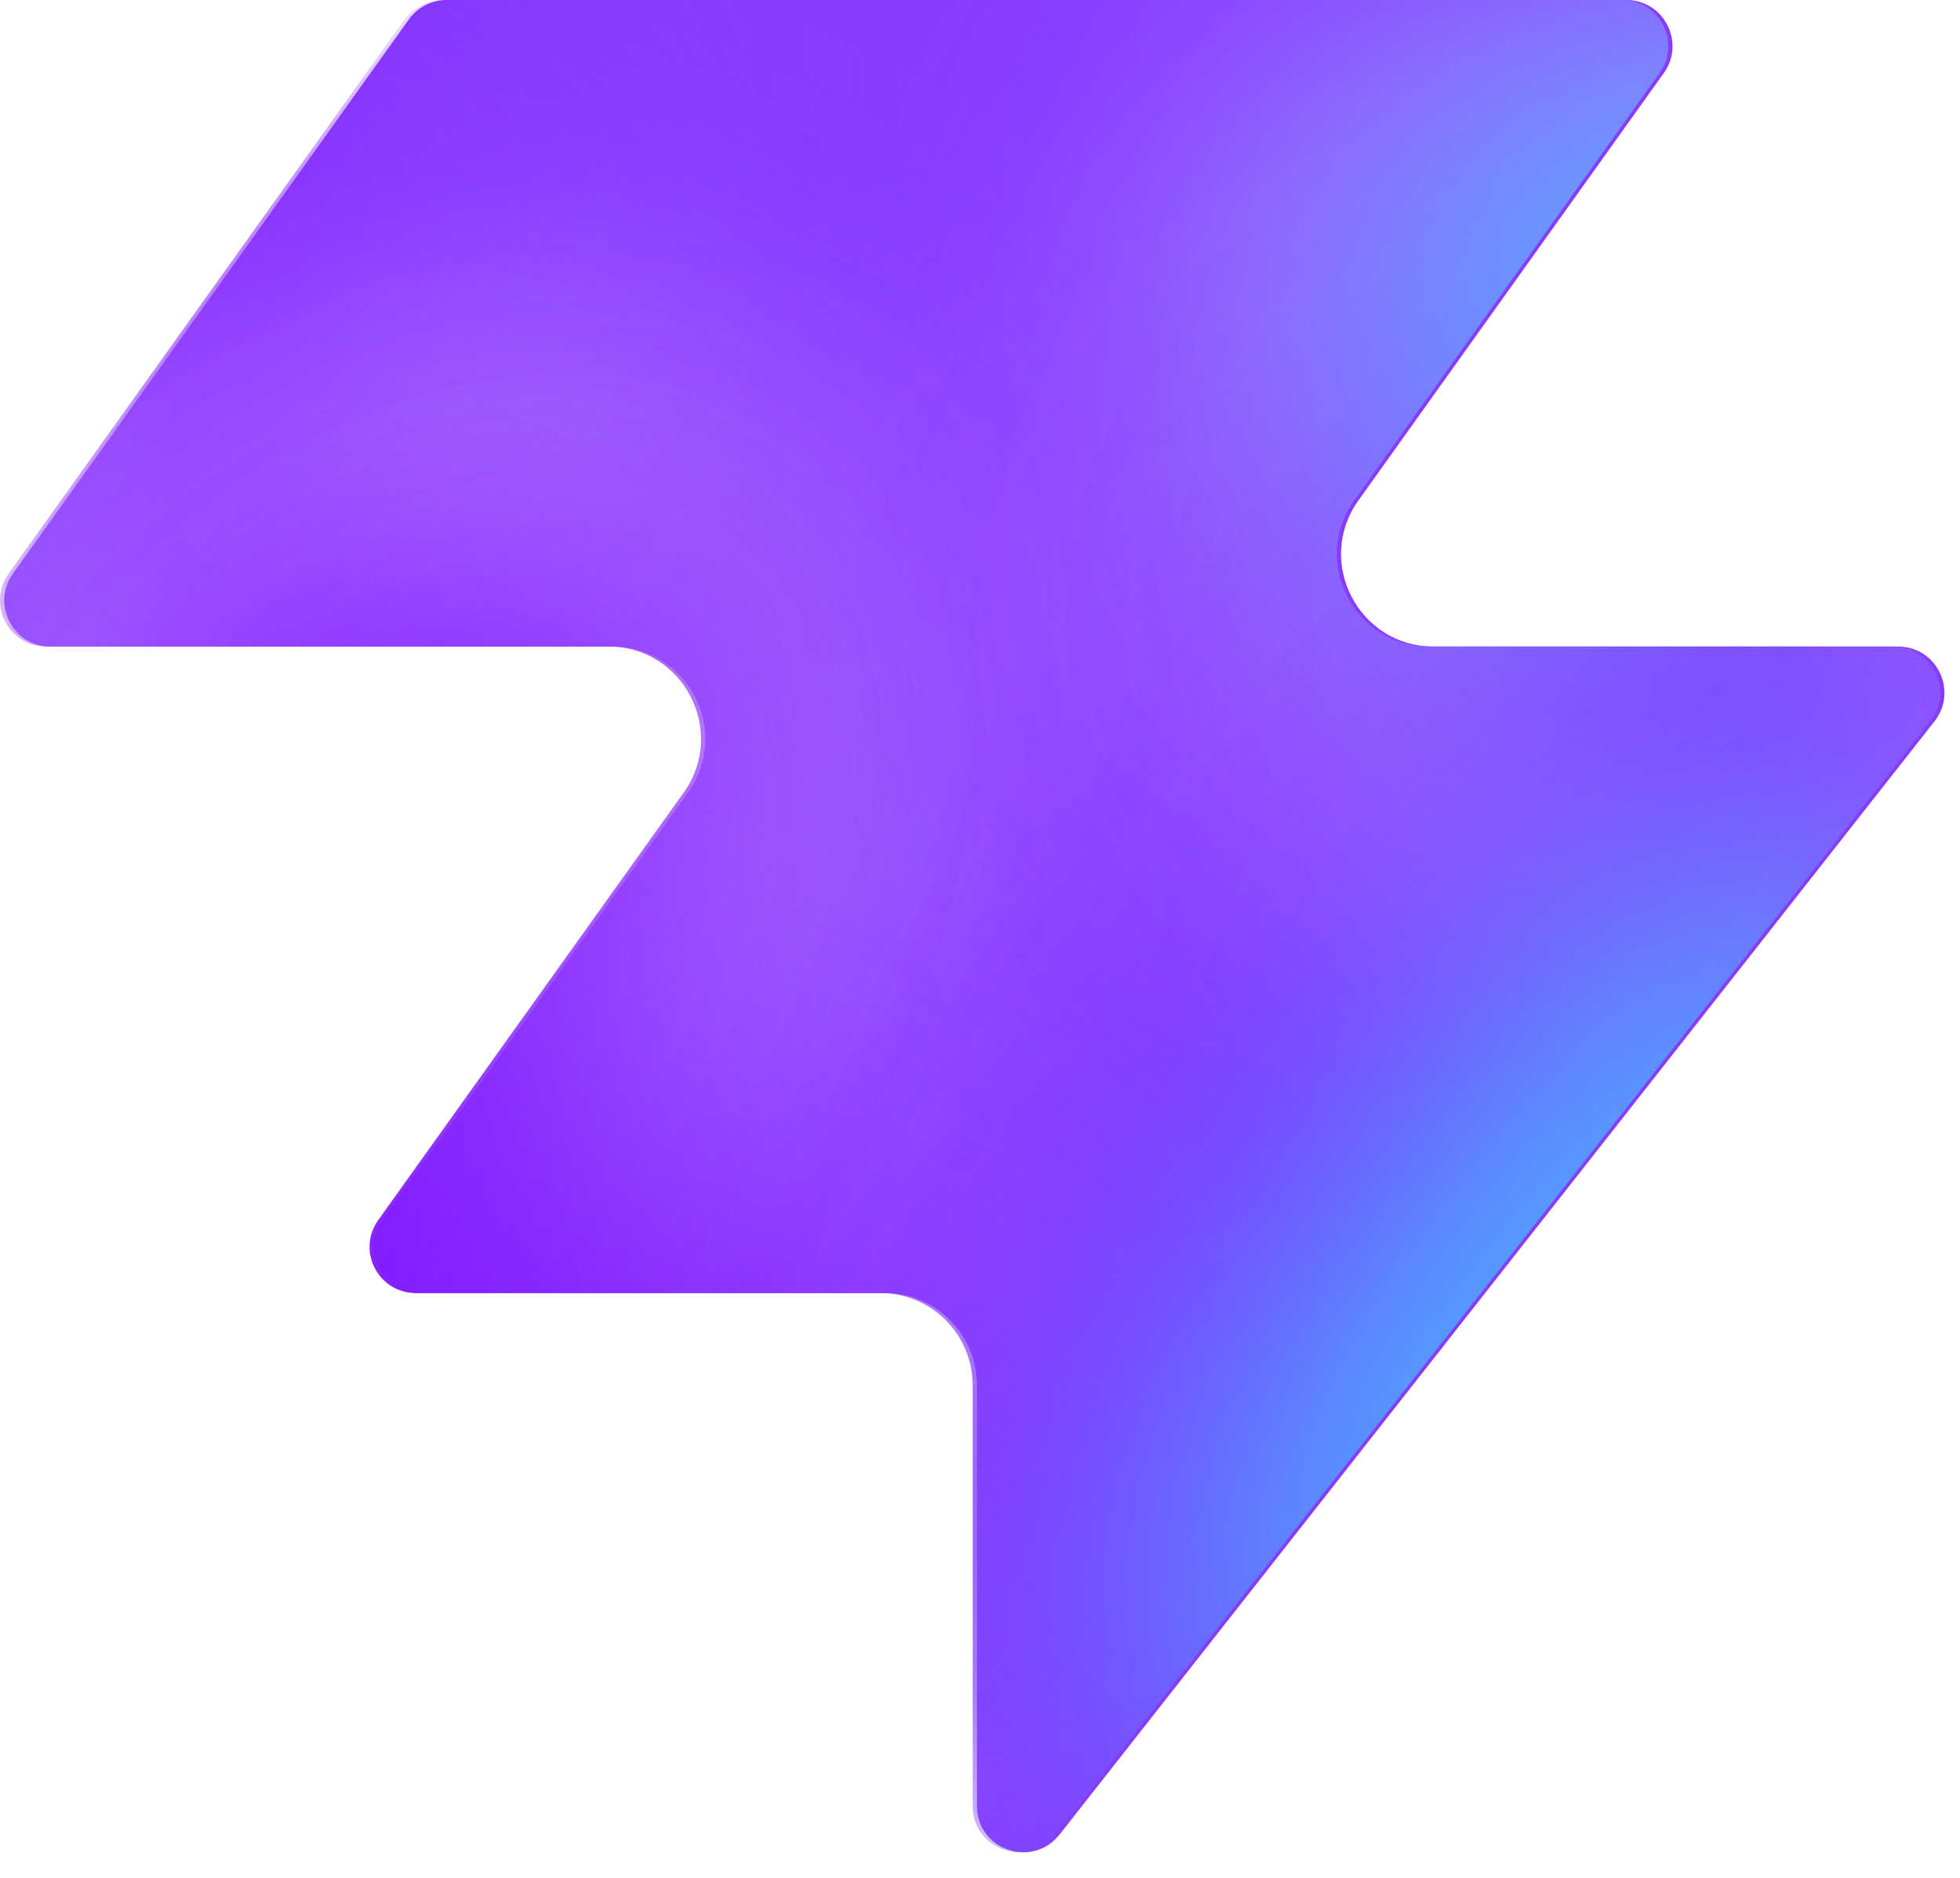
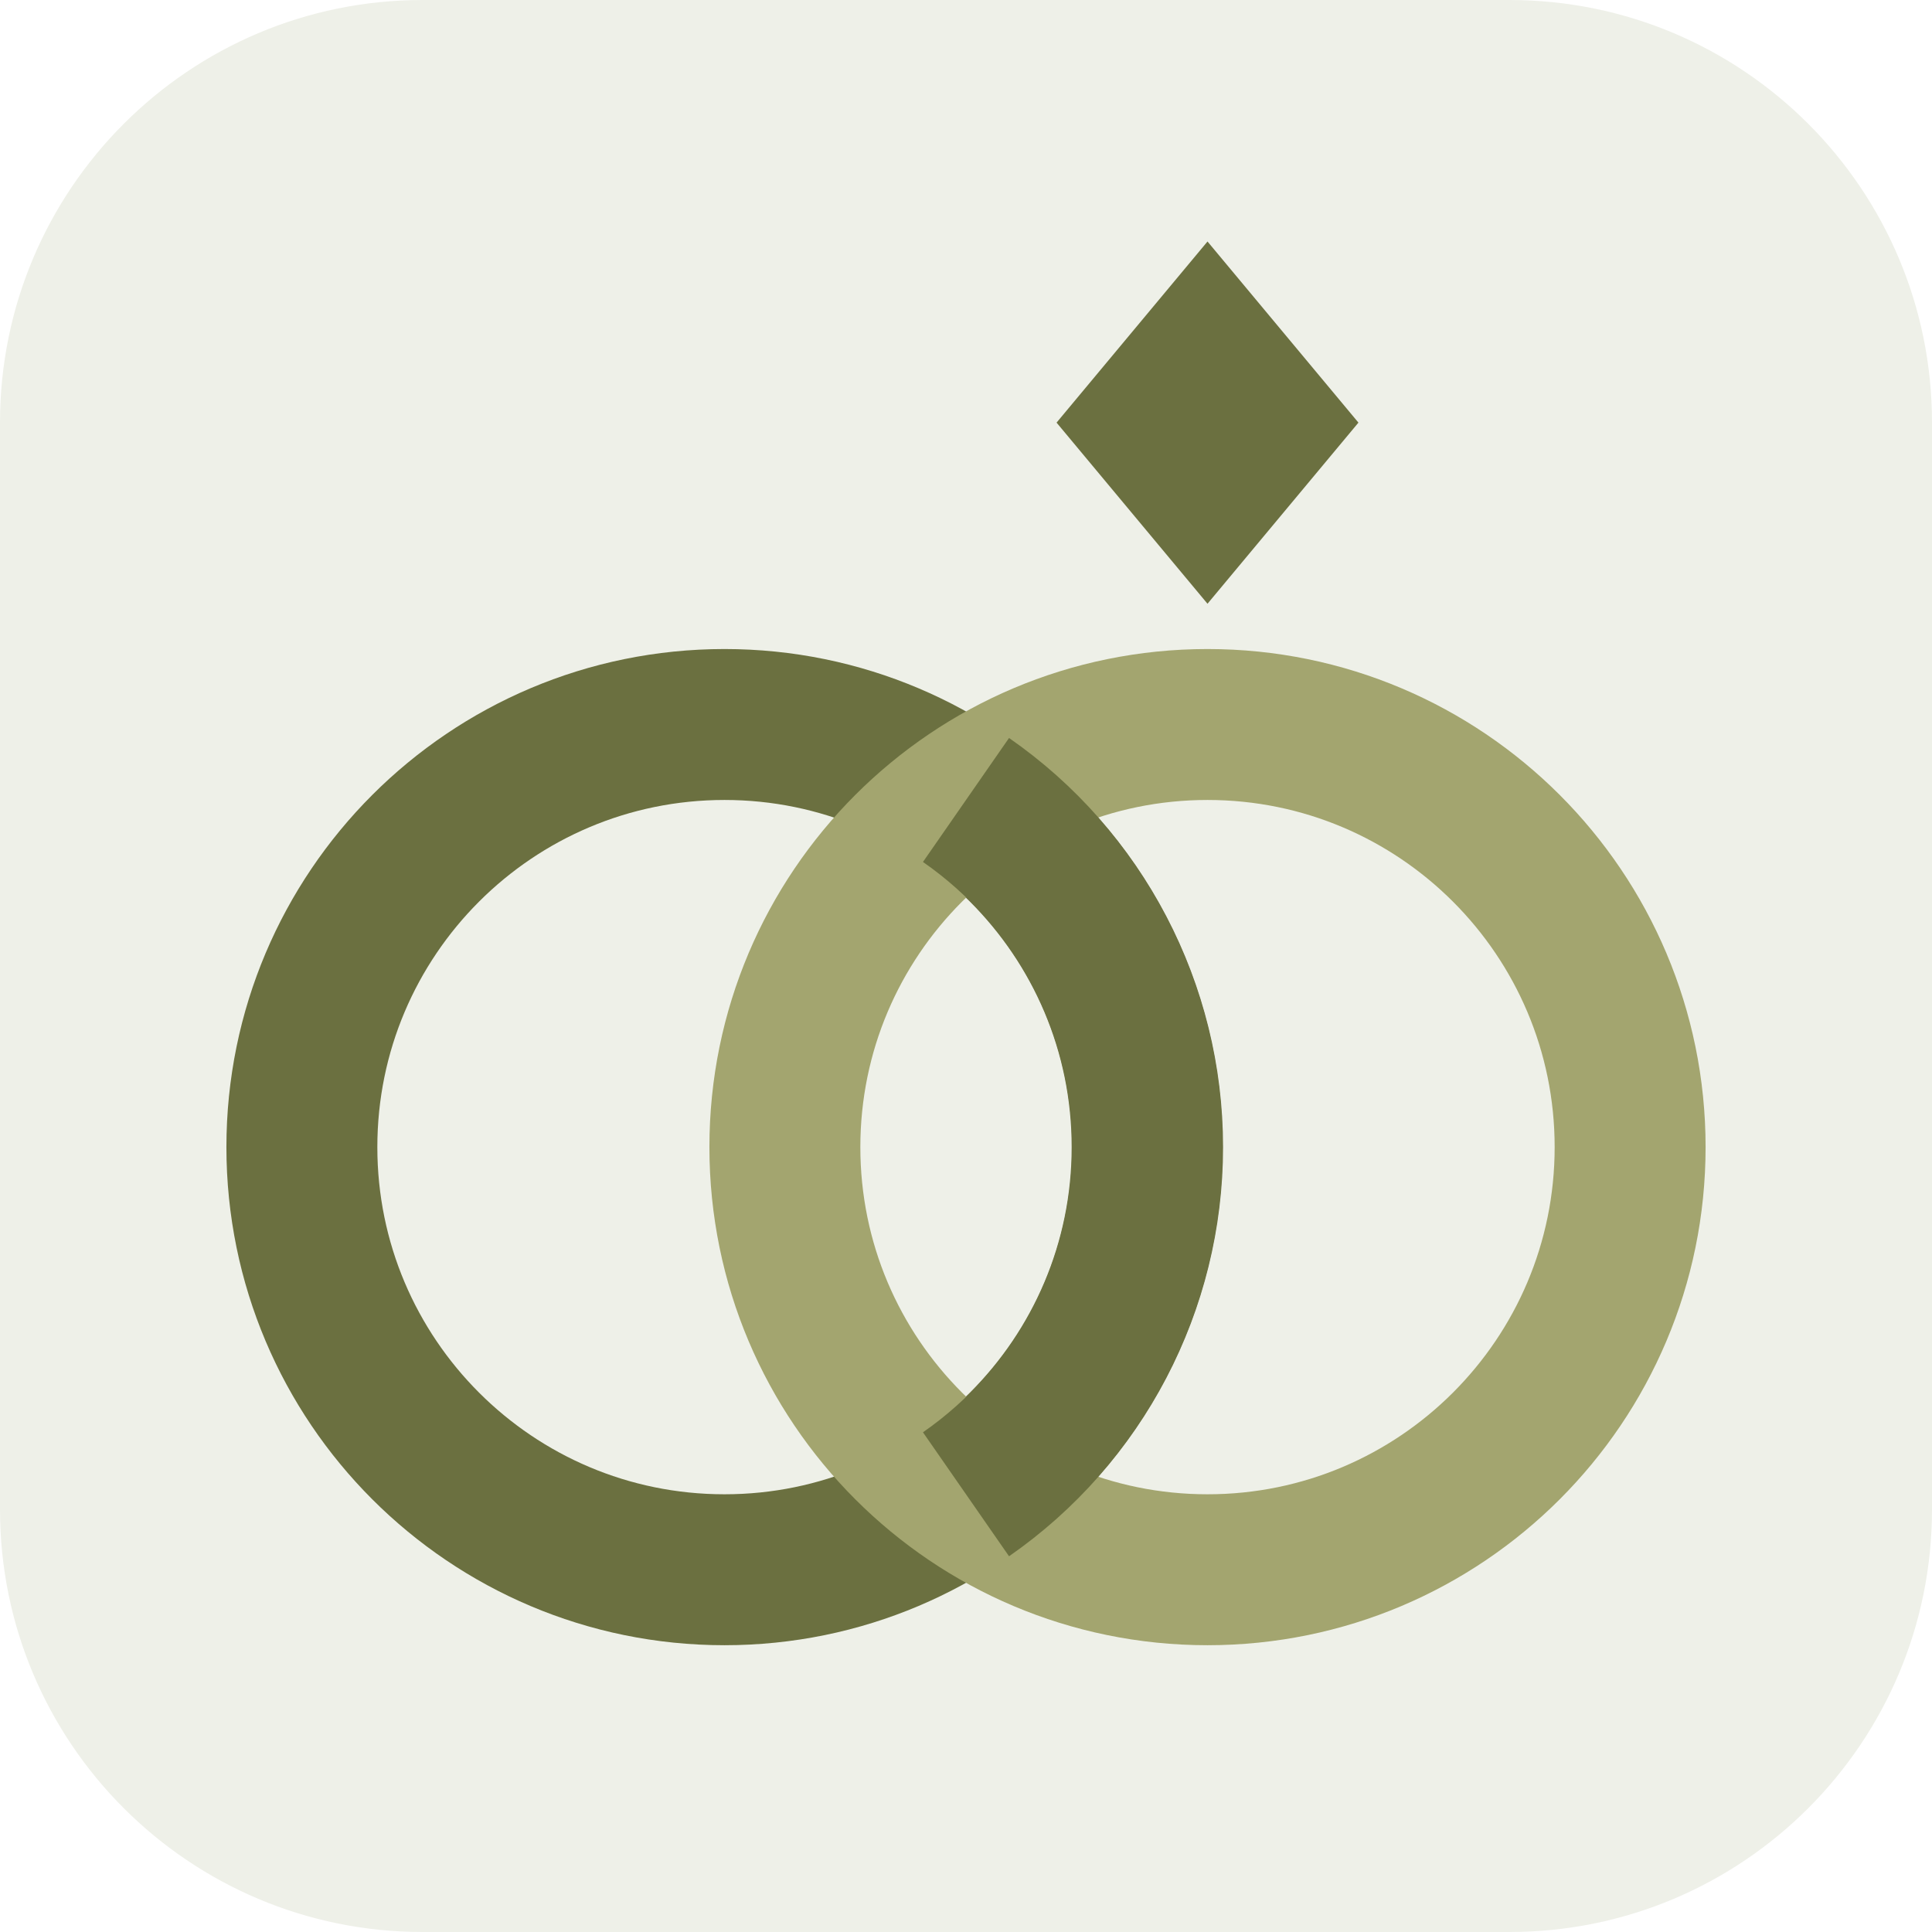
- <svg xmlns="http://www.w3.org/2000/svg" width="48" height="46" fill="none" viewBox="0 0 48 46">
-   <path fill="#863bff" d="M25.946 44.938c-.664.845-2.021.375-2.021-.698V33.937a2.26 2.26 0 0 0-2.262-2.262H10.287c-.92 0-1.456-1.04-.92-1.788l7.48-10.471c1.07-1.497 0-3.578-1.842-3.578H1.237c-.92 0-1.456-1.04-.92-1.788L10.013.474c.214-.297.556-.474.92-.474h28.894c.92 0 1.456 1.04.92 1.788l-7.48 10.471c-1.07 1.498 0 3.579 1.842 3.579h11.377c.943 0 1.473 1.088.89 1.83L25.947 44.94z" style="fill:#863bff;fill:color(display-p3 .525 .23 1);fill-opacity:1" />
-   <mask id="a" width="48" height="46" x="0" y="0" maskUnits="userSpaceOnUse" style="mask-type:alpha">
-     <path fill="#000" d="M25.842 44.938c-.664.844-2.021.375-2.021-.698V33.937a2.26 2.26 0 0 0-2.262-2.262H10.183c-.92 0-1.456-1.04-.92-1.788l7.48-10.471c1.07-1.498 0-3.579-1.842-3.579H1.133c-.92 0-1.456-1.04-.92-1.787L9.91.473c.214-.297.556-.474.92-.474h28.894c.92 0 1.456 1.04.92 1.788l-7.48 10.471c-1.07 1.498 0 3.578 1.842 3.578h11.377c.943 0 1.473 1.088.89 1.832L25.843 44.94z" style="fill:#000;fill-opacity:1" />
-   </mask>
-   <g mask="url(#a)">
-     <g filter="url(#b)">
-       <ellipse cx="5.508" cy="14.704" fill="#ede6ff" rx="5.508" ry="14.704" style="fill:#ede6ff;fill:color(display-p3 .927 .903 1);fill-opacity:1" transform="matrix(.00324 1 1 -.00324 -4.47 31.516)" />
-     </g>
-     <g filter="url(#c)">
-       <ellipse cx="10.399" cy="29.851" fill="#ede6ff" rx="10.399" ry="29.851" style="fill:#ede6ff;fill:color(display-p3 .927 .903 1);fill-opacity:1" transform="matrix(.00324 1 1 -.00324 -39.328 7.883)" />
-     </g>
-     <g filter="url(#d)">
-       <ellipse cx="5.508" cy="30.487" fill="#7e14ff" rx="5.508" ry="30.487" style="fill:#7e14ff;fill:color(display-p3 .492 .077 1);fill-opacity:1" transform="rotate(89.814 -25.913 -14.639)scale(1 -1)" />
-     </g>
-     <g filter="url(#e)">
-       <ellipse cx="5.508" cy="30.599" fill="#7e14ff" rx="5.508" ry="30.599" style="fill:#7e14ff;fill:color(display-p3 .492 .077 1);fill-opacity:1" transform="rotate(89.814 -32.644 -3.334)scale(1 -1)" />
-     </g>
-     <g filter="url(#f)">
-       <ellipse cx="5.508" cy="30.599" fill="#7e14ff" rx="5.508" ry="30.599" style="fill:#7e14ff;fill:color(display-p3 .492 .077 1);fill-opacity:1" transform="matrix(.00324 1 1 -.00324 -34.34 30.47)" />
-     </g>
-     <g filter="url(#g)">
-       <ellipse cx="14.072" cy="22.078" fill="#ede6ff" rx="14.072" ry="22.078" style="fill:#ede6ff;fill:color(display-p3 .927 .903 1);fill-opacity:1" transform="rotate(93.35 24.506 48.493)scale(-1 1)" />
-     </g>
-     <g filter="url(#h)">
-       <ellipse cx="3.47" cy="21.501" fill="#7e14ff" rx="3.47" ry="21.501" style="fill:#7e14ff;fill:color(display-p3 .492 .077 1);fill-opacity:1" transform="rotate(89.009 28.708 47.59)scale(-1 1)" />
-     </g>
-     <g filter="url(#i)">
-       <ellipse cx="3.47" cy="21.501" fill="#7e14ff" rx="3.47" ry="21.501" style="fill:#7e14ff;fill:color(display-p3 .492 .077 1);fill-opacity:1" transform="rotate(89.009 28.708 47.59)scale(-1 1)" />
-     </g>
-     <g filter="url(#j)">
-       <ellipse cx=".387" cy="8.972" fill="#7e14ff" rx="4.407" ry="29.108" style="fill:#7e14ff;fill:color(display-p3 .492 .077 1);fill-opacity:1" transform="rotate(39.51 .387 8.972)" />
-     </g>
-     <g filter="url(#k)">
-       <ellipse cx="47.523" cy="-6.092" fill="#7e14ff" rx="4.407" ry="29.108" style="fill:#7e14ff;fill:color(display-p3 .492 .077 1);fill-opacity:1" transform="rotate(37.892 47.523 -6.092)" />
-     </g>
-     <g filter="url(#l)">
-       <ellipse cx="41.412" cy="6.333" fill="#47bfff" rx="5.971" ry="9.665" style="fill:#47bfff;fill:color(display-p3 .28 .748 1);fill-opacity:1" transform="rotate(37.892 41.412 6.333)" />
-     </g>
-     <g filter="url(#m)">
-       <ellipse cx="-1.879" cy="38.332" fill="#7e14ff" rx="4.407" ry="29.108" style="fill:#7e14ff;fill:color(display-p3 .492 .077 1);fill-opacity:1" transform="rotate(37.892 -1.88 38.332)" />
-     </g>
-     <g filter="url(#n)">
-       <ellipse cx="-1.879" cy="38.332" fill="#7e14ff" rx="4.407" ry="29.108" style="fill:#7e14ff;fill:color(display-p3 .492 .077 1);fill-opacity:1" transform="rotate(37.892 -1.88 38.332)" />
-     </g>
-     <g filter="url(#o)">
-       <ellipse cx="35.651" cy="29.907" fill="#7e14ff" rx="4.407" ry="29.108" style="fill:#7e14ff;fill:color(display-p3 .492 .077 1);fill-opacity:1" transform="rotate(37.892 35.651 29.907)" />
-     </g>
-     <g filter="url(#p)">
-       <ellipse cx="38.418" cy="32.4" fill="#47bfff" rx="5.971" ry="15.297" style="fill:#47bfff;fill:color(display-p3 .28 .748 1);fill-opacity:1" transform="rotate(37.892 38.418 32.4)" />
-     </g>
-   </g>
-   <defs>
-     <filter id="b" width="60.045" height="41.654" x="-19.77" y="16.149" color-interpolation-filters="sRGB" filterUnits="userSpaceOnUse">
-       <feFlood flood-opacity="0" result="BackgroundImageFix" />
-       <feBlend in="SourceGraphic" in2="BackgroundImageFix" result="shape" />
-       <feGaussianBlur result="effect1_foregroundBlur_2002_17158" stdDeviation="7.659" />
-     </filter>
-     <filter id="c" width="90.34" height="51.437" x="-54.613" y="-7.533" color-interpolation-filters="sRGB" filterUnits="userSpaceOnUse">
-       <feFlood flood-opacity="0" result="BackgroundImageFix" />
-       <feBlend in="SourceGraphic" in2="BackgroundImageFix" result="shape" />
-       <feGaussianBlur result="effect1_foregroundBlur_2002_17158" stdDeviation="7.659" />
-     </filter>
-     <filter id="d" width="79.355" height="29.4" x="-49.64" y="2.03" color-interpolation-filters="sRGB" filterUnits="userSpaceOnUse">
-       <feFlood flood-opacity="0" result="BackgroundImageFix" />
-       <feBlend in="SourceGraphic" in2="BackgroundImageFix" result="shape" />
-       <feGaussianBlur result="effect1_foregroundBlur_2002_17158" stdDeviation="4.596" />
-     </filter>
-     <filter id="e" width="79.579" height="29.4" x="-45.045" y="20.029" color-interpolation-filters="sRGB" filterUnits="userSpaceOnUse">
-       <feFlood flood-opacity="0" result="BackgroundImageFix" />
-       <feBlend in="SourceGraphic" in2="BackgroundImageFix" result="shape" />
-       <feGaussianBlur result="effect1_foregroundBlur_2002_17158" stdDeviation="4.596" />
-     </filter>
-     <filter id="f" width="79.579" height="29.4" x="-43.513" y="21.178" color-interpolation-filters="sRGB" filterUnits="userSpaceOnUse">
-       <feFlood flood-opacity="0" result="BackgroundImageFix" />
-       <feBlend in="SourceGraphic" in2="BackgroundImageFix" result="shape" />
-       <feGaussianBlur result="effect1_foregroundBlur_2002_17158" stdDeviation="4.596" />
-     </filter>
-     <filter id="g" width="74.749" height="58.852" x="15.756" y="-17.901" color-interpolation-filters="sRGB" filterUnits="userSpaceOnUse">
-       <feFlood flood-opacity="0" result="BackgroundImageFix" />
-       <feBlend in="SourceGraphic" in2="BackgroundImageFix" result="shape" />
-       <feGaussianBlur result="effect1_foregroundBlur_2002_17158" stdDeviation="7.659" />
-     </filter>
-     <filter id="h" width="61.377" height="25.362" x="23.548" y="2.284" color-interpolation-filters="sRGB" filterUnits="userSpaceOnUse">
-       <feFlood flood-opacity="0" result="BackgroundImageFix" />
-       <feBlend in="SourceGraphic" in2="BackgroundImageFix" result="shape" />
-       <feGaussianBlur result="effect1_foregroundBlur_2002_17158" stdDeviation="4.596" />
-     </filter>
-     <filter id="i" width="61.377" height="25.362" x="23.548" y="2.284" color-interpolation-filters="sRGB" filterUnits="userSpaceOnUse">
-       <feFlood flood-opacity="0" result="BackgroundImageFix" />
-       <feBlend in="SourceGraphic" in2="BackgroundImageFix" result="shape" />
-       <feGaussianBlur result="effect1_foregroundBlur_2002_17158" stdDeviation="4.596" />
-     </filter>
-     <filter id="j" width="56.045" height="63.649" x="-27.636" y="-22.853" color-interpolation-filters="sRGB" filterUnits="userSpaceOnUse">
-       <feFlood flood-opacity="0" result="BackgroundImageFix" />
-       <feBlend in="SourceGraphic" in2="BackgroundImageFix" result="shape" />
-       <feGaussianBlur result="effect1_foregroundBlur_2002_17158" stdDeviation="4.596" />
-     </filter>
-     <filter id="k" width="54.814" height="64.646" x="20.116" y="-38.415" color-interpolation-filters="sRGB" filterUnits="userSpaceOnUse">
-       <feFlood flood-opacity="0" result="BackgroundImageFix" />
-       <feBlend in="SourceGraphic" in2="BackgroundImageFix" result="shape" />
-       <feGaussianBlur result="effect1_foregroundBlur_2002_17158" stdDeviation="4.596" />
-     </filter>
-     <filter id="l" width="33.541" height="35.313" x="24.641" y="-11.323" color-interpolation-filters="sRGB" filterUnits="userSpaceOnUse">
-       <feFlood flood-opacity="0" result="BackgroundImageFix" />
-       <feBlend in="SourceGraphic" in2="BackgroundImageFix" result="shape" />
-       <feGaussianBlur result="effect1_foregroundBlur_2002_17158" stdDeviation="4.596" />
-     </filter>
-     <filter id="m" width="54.814" height="64.646" x="-29.286" y="6.009" color-interpolation-filters="sRGB" filterUnits="userSpaceOnUse">
-       <feFlood flood-opacity="0" result="BackgroundImageFix" />
-       <feBlend in="SourceGraphic" in2="BackgroundImageFix" result="shape" />
-       <feGaussianBlur result="effect1_foregroundBlur_2002_17158" stdDeviation="4.596" />
-     </filter>
-     <filter id="n" width="54.814" height="64.646" x="-29.286" y="6.009" color-interpolation-filters="sRGB" filterUnits="userSpaceOnUse">
-       <feFlood flood-opacity="0" result="BackgroundImageFix" />
-       <feBlend in="SourceGraphic" in2="BackgroundImageFix" result="shape" />
-       <feGaussianBlur result="effect1_foregroundBlur_2002_17158" stdDeviation="4.596" />
-     </filter>
-     <filter id="o" width="54.814" height="64.646" x="8.244" y="-2.416" color-interpolation-filters="sRGB" filterUnits="userSpaceOnUse">
-       <feFlood flood-opacity="0" result="BackgroundImageFix" />
-       <feBlend in="SourceGraphic" in2="BackgroundImageFix" result="shape" />
-       <feGaussianBlur result="effect1_foregroundBlur_2002_17158" stdDeviation="4.596" />
-     </filter>
-     <filter id="p" width="39.409" height="43.623" x="18.713" y="10.588" color-interpolation-filters="sRGB" filterUnits="userSpaceOnUse">
-       <feFlood flood-opacity="0" result="BackgroundImageFix" />
-       <feBlend in="SourceGraphic" in2="BackgroundImageFix" result="shape" />
-       <feGaussianBlur result="effect1_foregroundBlur_2002_17158" stdDeviation="4.596" />
-     </filter>
-   </defs>
+ <svg xmlns="http://www.w3.org/2000/svg" viewBox="0 0 64 64" fill="none">
+   <rect width="64" height="64" rx="14" fill="#eef0e8" />
+   <circle cx="24" cy="38" r="14" stroke="#6b7040" stroke-width="5" />
+   <circle cx="40" cy="38" r="14" stroke="#a3a56f" stroke-width="5" />
+   <path d="M32 26.5a14 14 0 0 1 0 23" stroke="#6b7040" stroke-width="5" />
+   <path d="M40 8l5 6-5 6-5-6z" fill="#6b7040" />
</svg>
